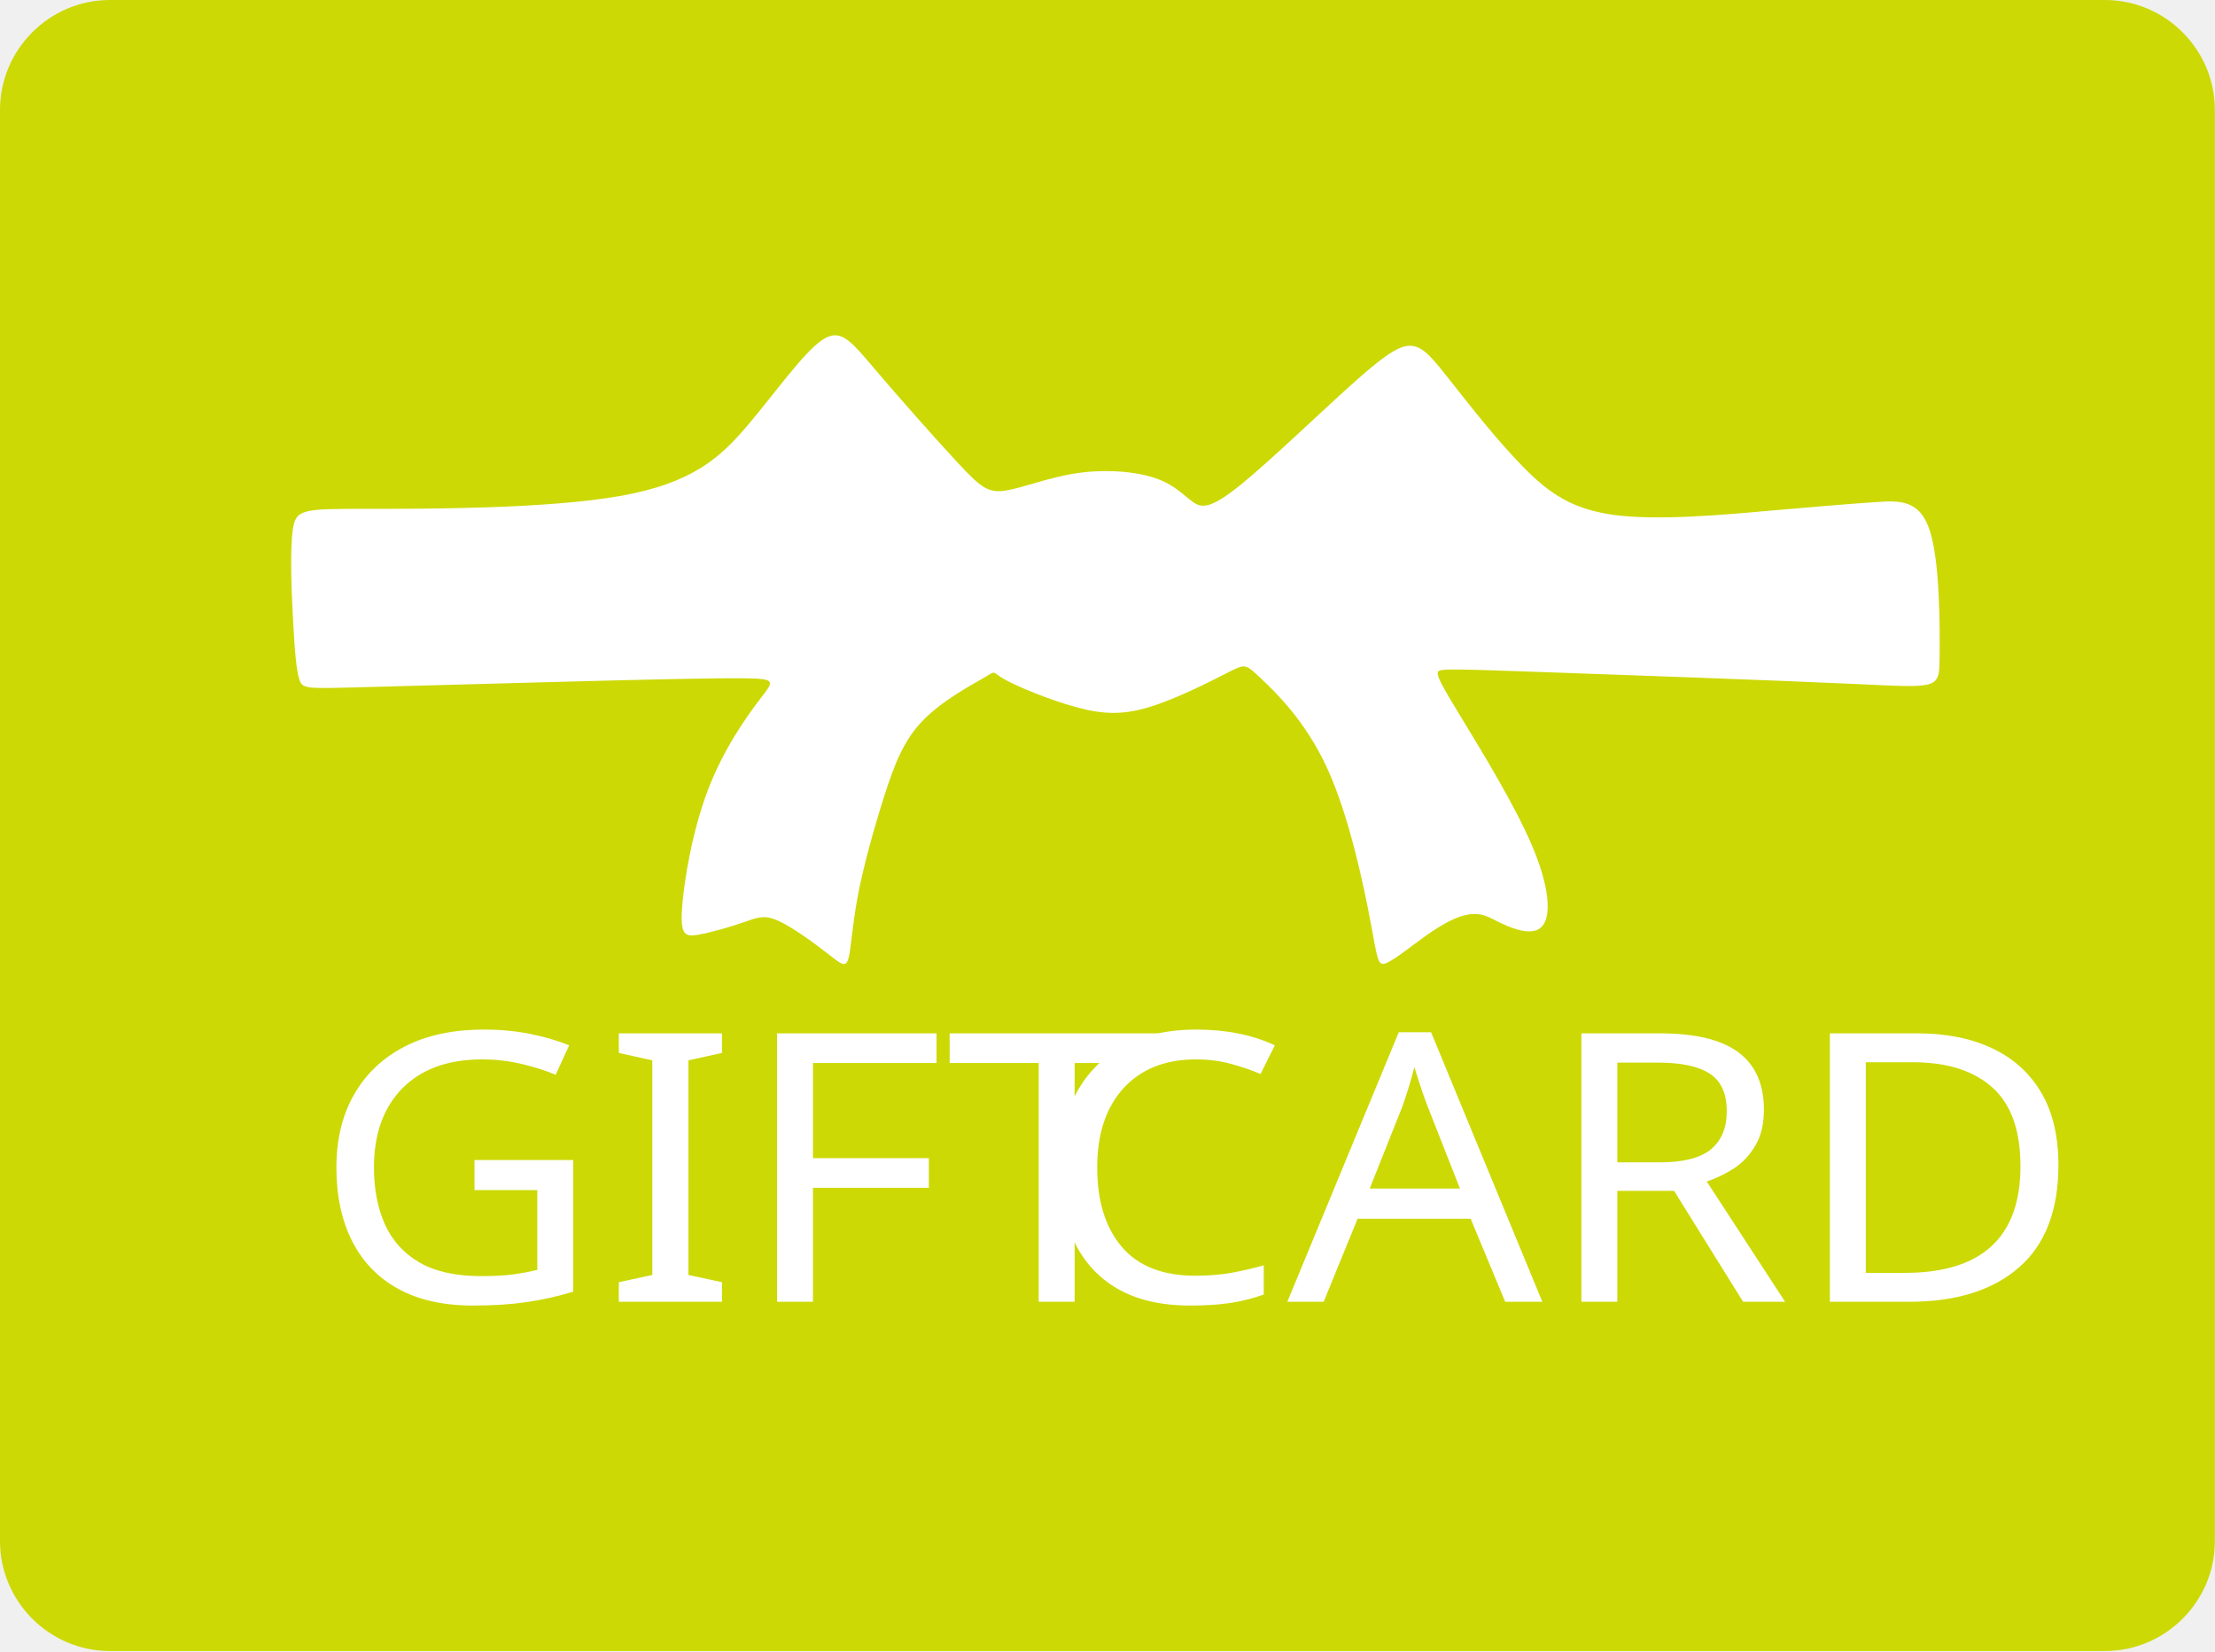
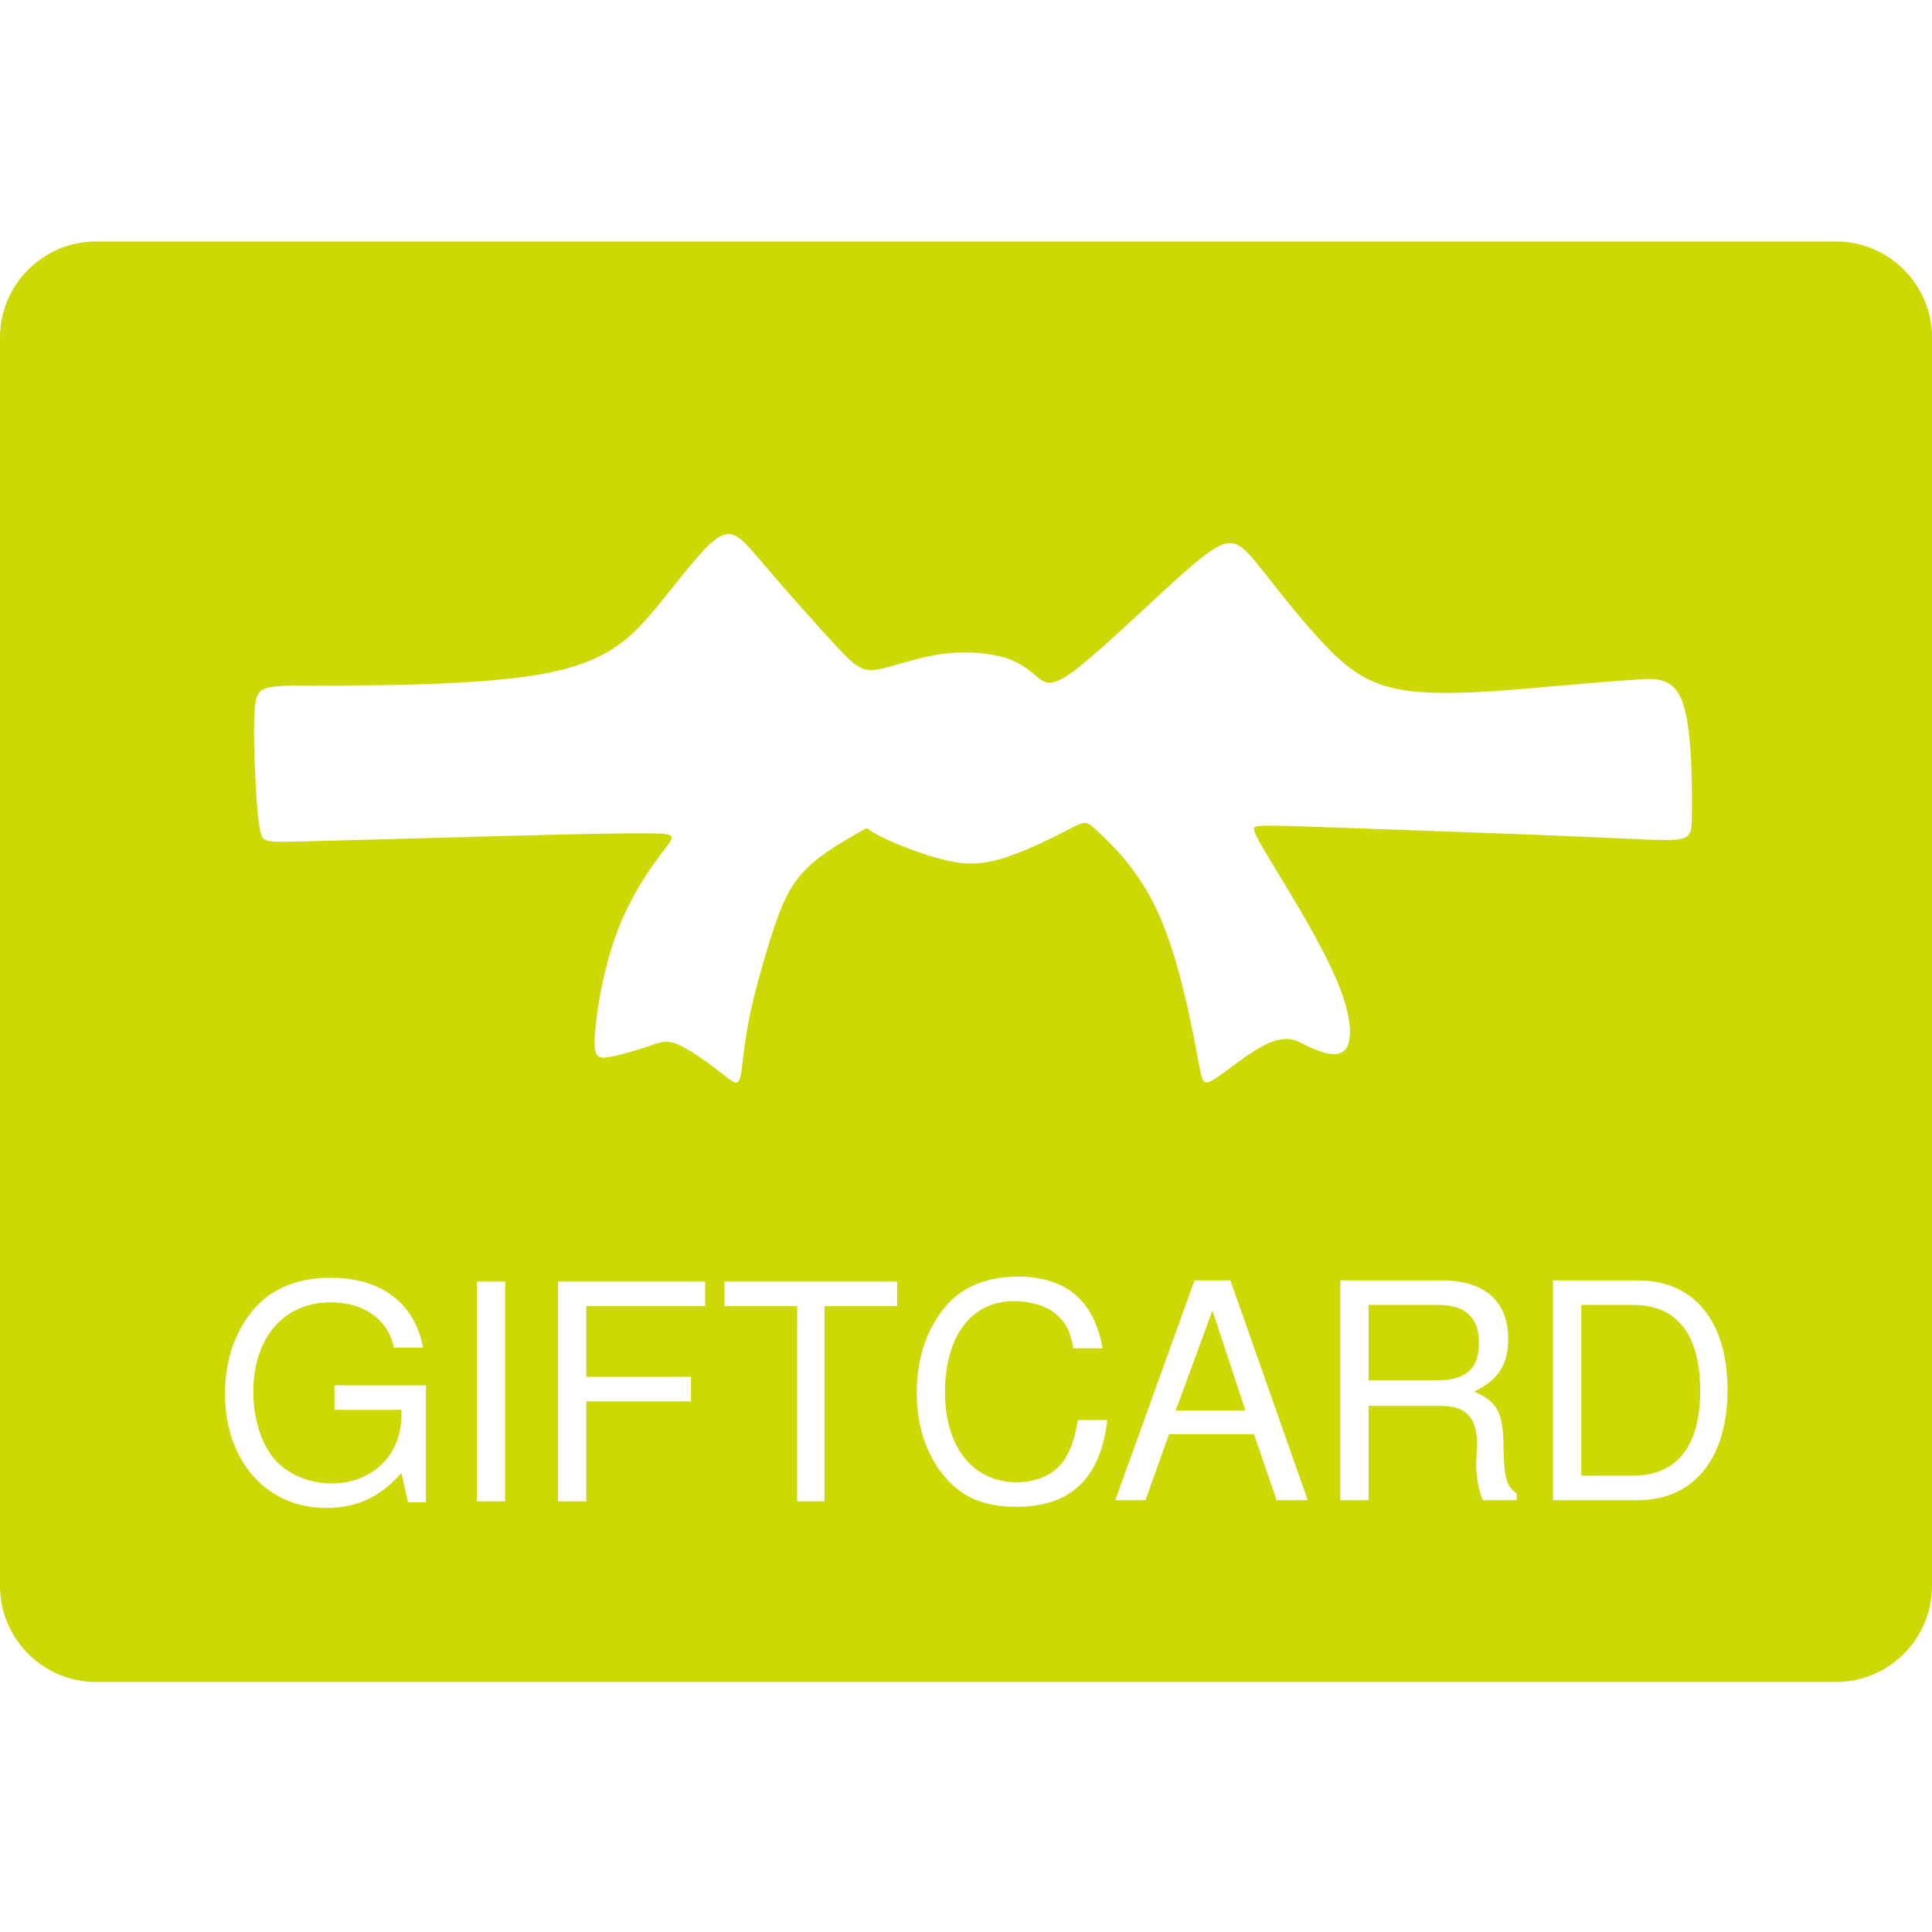
- <svg xmlns="http://www.w3.org/2000/svg" version="1.1" id="Calque_1" x="0px" y="0px" viewBox="0 0 182.17 135.83" style="enable-background:new 0 0 182.17 135.83;" xml:space="preserve">
-   <style type="text/css">
- 	.st0{fill-rule:evenodd;clip-rule:evenodd;fill:#CCD905;}
- 	.st1{fill-rule:evenodd;clip-rule:evenodd;fill:#00ADEF;}
- 	.st2{fill-rule:evenodd;clip-rule:evenodd;}
- 	.st3{fill-rule:evenodd;clip-rule:evenodd;fill:#009CDE;}
- 	.st4{fill-rule:evenodd;clip-rule:evenodd;fill:#FFFFFF;}
- 	.st5{fill:none;stroke:#000000;stroke-width:0.567;stroke-miterlimit:22.926;}
- 	.st6{fill-rule:evenodd;clip-rule:evenodd;fill:#377F7B;}
- 	.st7{fill-rule:evenodd;clip-rule:evenodd;fill:#1A1A1A;}
- 	.st8{fill:#FFFFFF;}
- 	.st9{fill:none;stroke:#FFFFFF;stroke-width:0.567;stroke-miterlimit:22.926;}
- 	.st10{fill-rule:evenodd;clip-rule:evenodd;fill:#009287;}
- 	.st11{fill-rule:evenodd;clip-rule:evenodd;fill:#99E1DE;}
- 	.st12{fill-rule:evenodd;clip-rule:evenodd;fill:#00A1E9;}
- 	.st13{fill-rule:evenodd;clip-rule:evenodd;fill:#016FD0;}
- 	.st14{fill-rule:evenodd;clip-rule:evenodd;fill:#FEFEFF;}
- 	.st15{fill-rule:evenodd;clip-rule:evenodd;fill:#8ABDE9;}
- 	.st16{fill-rule:evenodd;clip-rule:evenodd;fill:#EF533D;}
- 	.st17{clip-path:url(#SVGID_2_);fill:url(#SVGID_3_);}
- 	.st18{clip-path:url(#SVGID_5_);fill:url(#SVGID_6_);}
- 	.st19{fill-rule:evenodd;clip-rule:evenodd;fill:#1D3663;}
- 	.st20{fill-rule:evenodd;clip-rule:evenodd;fill:#FEFEFE;}
- 	.st21{fill-rule:evenodd;clip-rule:evenodd;fill:#EDEDED;}
- 	.st22{fill-rule:evenodd;clip-rule:evenodd;fill:#C30044;}
- 	.st23{fill-rule:evenodd;clip-rule:evenodd;fill:#FFDD00;}
- 	.st24{clip-path:url(#SVGID_8_);fill-rule:evenodd;clip-rule:evenodd;fill:#2F9B46;}
- 	.st25{clip-path:url(#SVGID_8_);fill-rule:evenodd;clip-rule:evenodd;fill:#60B54D;}
- 	.st26{clip-path:url(#SVGID_8_);fill-rule:evenodd;clip-rule:evenodd;fill:#89CC53;}
- 	.st27{clip-path:url(#SVGID_8_);fill-rule:evenodd;clip-rule:evenodd;fill:#3CB8AD;}
- 	.st28{clip-path:url(#SVGID_8_);fill-rule:evenodd;clip-rule:evenodd;fill:#3394D7;}
- 	.st29{clip-path:url(#SVGID_8_);fill:none;stroke:#3394D7;stroke-width:0.216;stroke-miterlimit:22.926;}
- 	.st30{clip-path:url(#SVGID_8_);fill-rule:evenodd;clip-rule:evenodd;fill:#2772BC;}
- 	.st31{clip-path:url(#SVGID_8_);fill-rule:evenodd;clip-rule:evenodd;fill:#1B5B83;}
- 	.st32{clip-path:url(#SVGID_8_);fill-rule:evenodd;clip-rule:evenodd;fill:#993233;}
- 	.st33{clip-path:url(#SVGID_8_);fill-rule:evenodd;clip-rule:evenodd;fill:#E13030;}
- 	.st34{clip-path:url(#SVGID_8_);fill-rule:evenodd;clip-rule:evenodd;fill:#F28824;}
- 	.st35{clip-path:url(#SVGID_8_);fill-rule:evenodd;clip-rule:evenodd;fill:#F5C836;}
- 	.st36{clip-path:url(#SVGID_8_);fill-rule:evenodd;clip-rule:evenodd;fill:#238647;}
- 	.st37{clip-path:url(#SVGID_8_);fill-rule:evenodd;clip-rule:evenodd;fill:#EDEDED;}
- 	.st38{clip-path:url(#SVGID_10_);fill:url(#SVGID_11_);}
- 	.st39{fill-rule:evenodd;clip-rule:evenodd;fill:#184285;}
- 	.st40{fill-rule:evenodd;clip-rule:evenodd;fill:#B2DBF4;}
- 	.st41{fill-rule:evenodd;clip-rule:evenodd;fill:#68BCEB;}
- 	.st42{fill-rule:evenodd;clip-rule:evenodd;fill:#FDFEFE;}
- 	.st43{fill-rule:evenodd;clip-rule:evenodd;fill:#1E4A8F;}
- 	.st44{filter:url(#Adobe_OpacityMaskFilter);}
- 	.st45{clip-path:url(#SVGID_13_);fill:url(#SVGID_15_);}
- 	.st46{clip-path:url(#SVGID_13_);mask:url(#SVGID_14_);fill:url(#SVGID_16_);}
- 	.st47{fill-rule:evenodd;clip-rule:evenodd;fill:#748DB6;}
- 	.st48{fill-rule:evenodd;clip-rule:evenodd;fill:#1A458A;}
- 	.st49{fill-rule:evenodd;clip-rule:evenodd;fill:#8097BC;}
- 	.st50{clip-path:url(#SVGID_18_);fill-rule:evenodd;clip-rule:evenodd;fill:#2FACDD;}
- 	.st51{clip-path:url(#SVGID_18_);fill-rule:evenodd;clip-rule:evenodd;fill:#F49332;}
- 	.st52{clip-path:url(#SVGID_18_);fill-rule:evenodd;clip-rule:evenodd;fill:#F7A859;}
- 	.st53{clip-path:url(#SVGID_18_);fill-rule:evenodd;clip-rule:evenodd;fill:#5EC7DC;}
- 	.st54{clip-path:url(#SVGID_18_);fill-rule:evenodd;clip-rule:evenodd;fill:#32BAE2;}
- 	.st55{fill-rule:evenodd;clip-rule:evenodd;fill:#E61E28;}
- 	.st56{fill-rule:evenodd;clip-rule:evenodd;fill:#C8036F;}
- 	.st57{clip-path:url(#SVGID_20_);fill:url(#SVGID_21_);}
- 	.st58{font-family:'Calibri';}
- 	.st59{font-size:30.921px;}
- 	.st60{fill-rule:evenodd;clip-rule:evenodd;fill:#000267;}
- 	.st61{fill-rule:evenodd;clip-rule:evenodd;fill:#EC2528;}
- </style>
-   <path class="st0" d="M9.04,0h164.08c4.97,0,9.04,4.07,9.04,9.04v117.74c0,4.97-4.07,9.04-9.04,9.04H9.04  c-4.97,0-9.04-4.07-9.04-9.04V9.04C0,4.07,4.07,0,9.04,0" />
-   <text transform="matrix(1.0627 0 0 1 25.6575 107.0866)" class="st8 st58 st59">GIFT</text>
-   <text transform="matrix(1.0627 0 0 1 85.1067 107.0866)" class="st8 st58 st59">CARD</text>
-   <path class="st4" d="M158.73,43.7c0.82,2.6,0.82,7.88,0.79,10.45c-0.03,2.57-0.1,2.43-6.85,2.12c-6.75-0.31-20.18-0.79-27.1-1.03  c-6.92-0.24-7.33-0.24-7.33,0.14c0,0.38,0.41,1.13,1.99,3.73c1.58,2.6,4.32,7.06,5.75,10.41c1.44,3.36,1.58,5.62,0.96,6.54  c-0.62,0.92-1.99,0.51-2.91,0.14c-0.92-0.38-1.4-0.72-1.95-0.89c-0.55-0.17-1.16-0.17-1.92,0.07c-0.75,0.24-1.64,0.72-2.81,1.54  c-1.16,0.82-2.6,1.99-3.32,2.3c-0.72,0.31-0.72-0.24-1.3-3.32c-0.58-3.08-1.75-8.7-3.56-12.67c-1.82-3.97-4.28-6.3-5.52-7.47  c-1.23-1.16-1.23-1.16-2.64-0.45c-1.4,0.72-4.21,2.16-6.44,2.84c-2.23,0.69-3.87,0.62-6.03,0.03c-2.16-0.58-4.83-1.68-5.93-2.3  c-1.1-0.62-0.62-0.75-1.61-0.17c-0.99,0.58-3.46,1.88-5.07,3.53c-1.61,1.64-2.36,3.63-3.19,6.2c-0.82,2.57-1.71,5.72-2.19,8.26  c-0.48,2.53-0.55,4.45-0.79,5.21c-0.24,0.75-0.65,0.34-1.75-0.51c-1.1-0.86-2.88-2.16-4.04-2.67c-1.16-0.51-1.71-0.24-2.81,0.14  c-1.1,0.38-2.74,0.86-3.77,1.03c-1.03,0.17-1.44,0.03-1.3-2.12c0.14-2.16,0.82-6.34,2.12-9.76c1.3-3.43,3.22-6.1,4.32-7.54  c1.1-1.44,1.37-1.64-1.23-1.68c-2.6-0.03-8.08,0.1-14.52,0.27c-6.44,0.17-13.84,0.38-17.71,0.48c-3.87,0.1-4.21,0.1-4.45-0.65  c-0.24-0.75-0.38-2.26-0.51-4.73c-0.14-2.47-0.27-5.89-0.03-7.6c0.24-1.71,0.86-1.71,6.03-1.71c5.17,0,14.9,0,20.9-1.06  c5.99-1.06,8.26-3.19,10.52-5.86c2.26-2.67,4.52-5.89,6.06-6.95c1.54-1.06,2.36,0.03,4.32,2.33c1.95,2.3,5.04,5.79,6.89,7.78  c1.85,1.99,2.47,2.47,3.87,2.26c1.4-0.21,3.6-1.1,5.93-1.44c2.33-0.34,4.8-0.14,6.41,0.41c1.61,0.55,2.36,1.44,3.08,1.95  c0.72,0.51,1.4,0.65,3.91-1.37c2.5-2.02,6.82-6.2,9.52-8.6c2.71-2.4,3.8-3.01,4.73-2.84c0.92,0.17,1.68,1.13,3.19,3.05  c1.51,1.92,3.77,4.8,5.86,6.92c2.09,2.12,4.01,3.49,7.6,3.94c3.6,0.45,8.87-0.03,12.78-0.38c3.91-0.34,6.44-0.55,8.53-0.69  C156.27,41.16,157.91,41.1,158.73,43.7" />
+ <svg xmlns="http://www.w3.org/2000/svg" width="32px" height="32px" viewBox="0 0 32 32" version="1.1">
+   <g id="Page-1" stroke="none" stroke-width="1" fill="none" fill-rule="evenodd">
+     <g id="Artboard" transform="translate(-73, -483)">
+       <g id="GIR-Giftcard" transform="translate(73, 483)">
+         <rect id="Rectangle" fill="#FFFFFF" x="1.13686838e-13" y="0" width="32" height="32" />
+         <g id="Group" transform="translate(0, 4)">
+           <path d="M1.588,0 L30.412,0 C31.285,0 32,0.715 32,1.588 L32,22.271 C32,23.144 31.285,23.859 30.412,23.859 L1.588,23.859 C0.715,23.859 0,23.144 0,22.271 L0,1.588 C0,0.715 0.715,0 1.588,0" id="Path" fill="#CCD905" />
+           <text id="GIFT" fill="#FFFFFF" fill-rule="nonzero" font-family="Helvetica" font-size="5" font-weight="normal">
+             <tspan x="3.507" y="20.867">GIFT</tspan>
+           </text>
+           <text id="CARD" fill="#FFFFFF" fill-rule="nonzero" font-family="Helvetica" font-size="5" font-weight="normal">
+             <tspan x="14.951" y="20.847">CARD</tspan>
+           </text>
+           <path d="M27.884,7.677 C28.028,8.134 28.028,9.061 28.023,9.513 C28.018,9.964 28.005,9.939 26.819,9.885 C25.634,9.83 23.274,9.746 22.059,9.704 C20.843,9.662 20.771,9.662 20.771,9.729 C20.771,9.795 20.843,9.927 21.121,10.384 C21.398,10.841 21.88,11.624 22.131,12.213 C22.384,12.803 22.408,13.2 22.3,13.361 C22.191,13.523 21.95,13.451 21.788,13.386 C21.627,13.319 21.542,13.26 21.446,13.23 C21.349,13.2 21.242,13.2 21.108,13.242 C20.977,13.284 20.82,13.368 20.615,13.513 C20.411,13.657 20.158,13.862 20.032,13.917 C19.905,13.971 19.905,13.874 19.803,13.333 C19.701,12.792 19.496,11.805 19.178,11.108 C18.858,10.41 18.426,10.001 18.208,9.795 C17.992,9.592 17.992,9.592 17.744,9.716 C17.498,9.843 17.005,10.096 16.613,10.215 C16.221,10.336 15.933,10.324 15.554,10.22 C15.174,10.119 14.705,9.925 14.512,9.816 C14.319,9.708 14.403,9.685 14.229,9.787 C14.055,9.888 13.621,10.117 13.339,10.407 C13.056,10.695 12.924,11.044 12.778,11.496 C12.634,11.947 12.478,12.501 12.394,12.947 C12.309,13.391 12.297,13.729 12.255,13.862 C12.213,13.994 12.141,13.922 11.947,13.773 C11.754,13.621 11.441,13.393 11.238,13.303 C11.034,13.214 10.937,13.261 10.744,13.328 C10.551,13.395 10.263,13.479 10.082,13.509 C9.901,13.539 9.829,13.514 9.853,13.137 C9.878,12.757 9.997,12.023 10.226,11.422 C10.454,10.819 10.791,10.35 10.985,10.097 C11.178,9.845 11.225,9.809 10.769,9.802 C10.312,9.797 9.349,9.82 8.218,9.85 C7.087,9.88 5.787,9.917 5.107,9.934 C4.427,9.952 4.367,9.952 4.325,9.82 C4.283,9.688 4.258,9.423 4.235,8.989 C4.211,8.555 4.188,7.954 4.23,7.654 C4.272,7.354 4.381,7.354 5.289,7.354 C6.198,7.354 7.907,7.354 8.961,7.167 C10.013,6.981 10.412,6.607 10.809,6.138 C11.206,5.669 11.603,5.103 11.874,4.917 C12.144,4.731 12.288,4.922 12.632,5.326 C12.975,5.73 13.518,6.343 13.843,6.693 C14.168,7.043 14.277,7.127 14.523,7.09 C14.769,7.053 15.155,6.897 15.564,6.837 C15.974,6.777 16.408,6.812 16.69,6.909 C16.973,7.006 17.105,7.162 17.231,7.252 C17.358,7.341 17.477,7.366 17.918,7.011 C18.357,6.656 19.116,5.922 19.591,5.5 C20.067,5.079 20.258,4.971 20.422,5.001 C20.583,5.031 20.717,5.2 20.982,5.537 C21.247,5.874 21.644,6.38 22.011,6.753 C22.379,7.125 22.716,7.366 23.347,7.445 C23.979,7.524 24.905,7.44 25.592,7.378 C26.278,7.318 26.723,7.282 27.09,7.257 C27.452,7.231 27.74,7.22 27.884,7.677" id="Path" fill="#FFFFFF" />
+         </g>
+       </g>
+     </g>
+   </g>
</svg>
